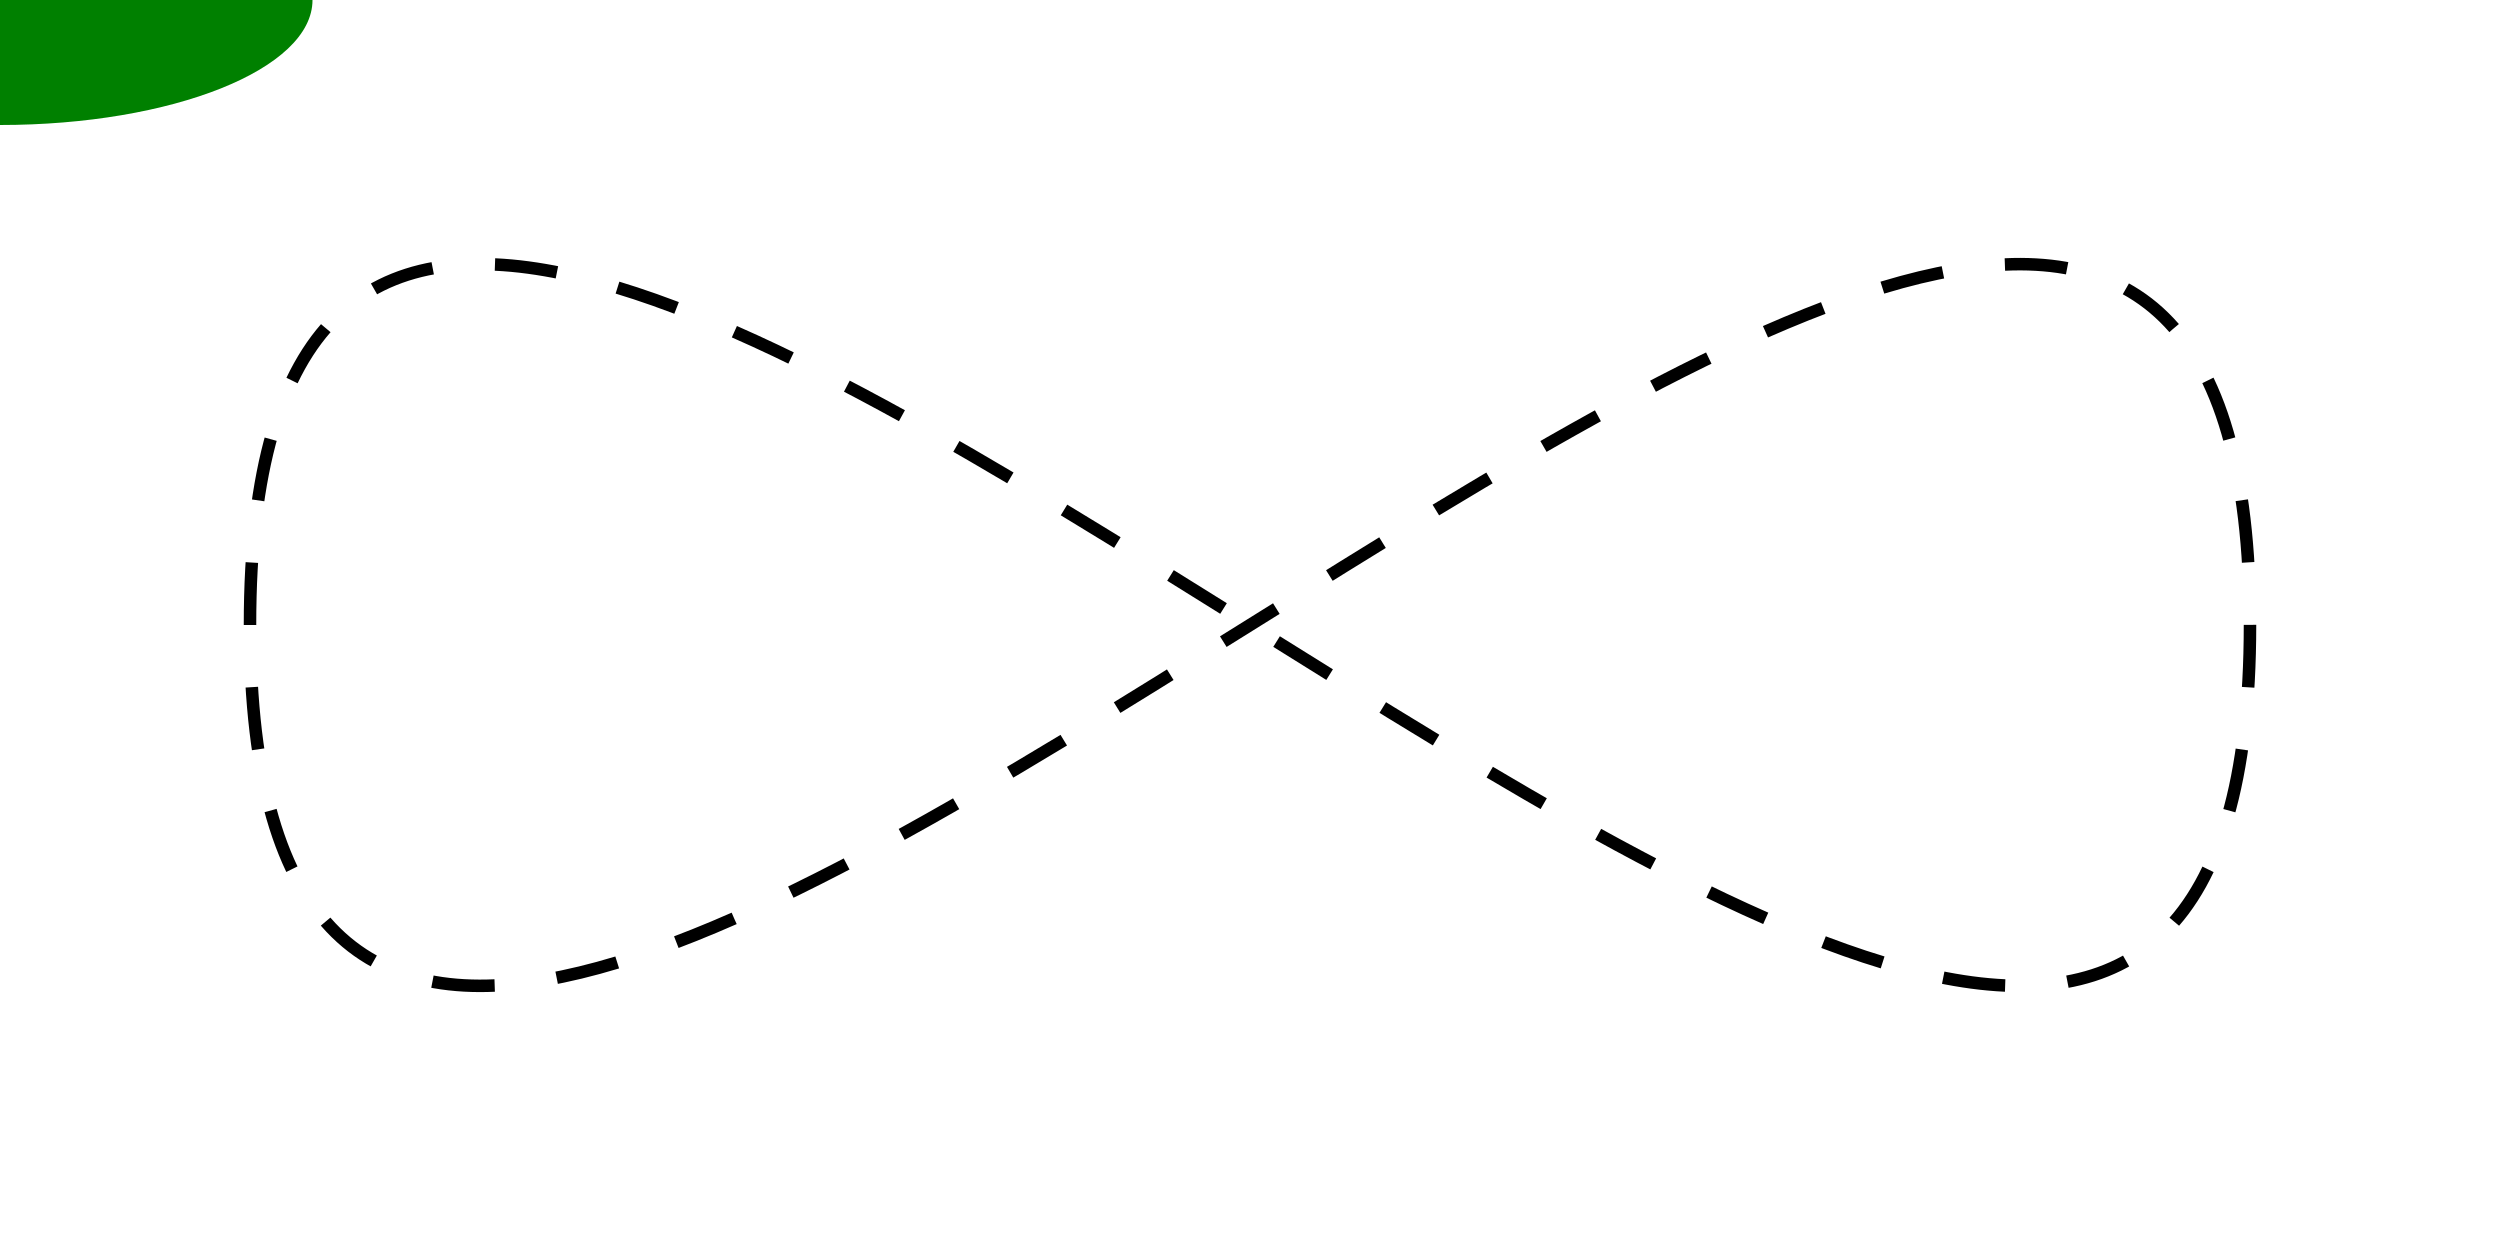
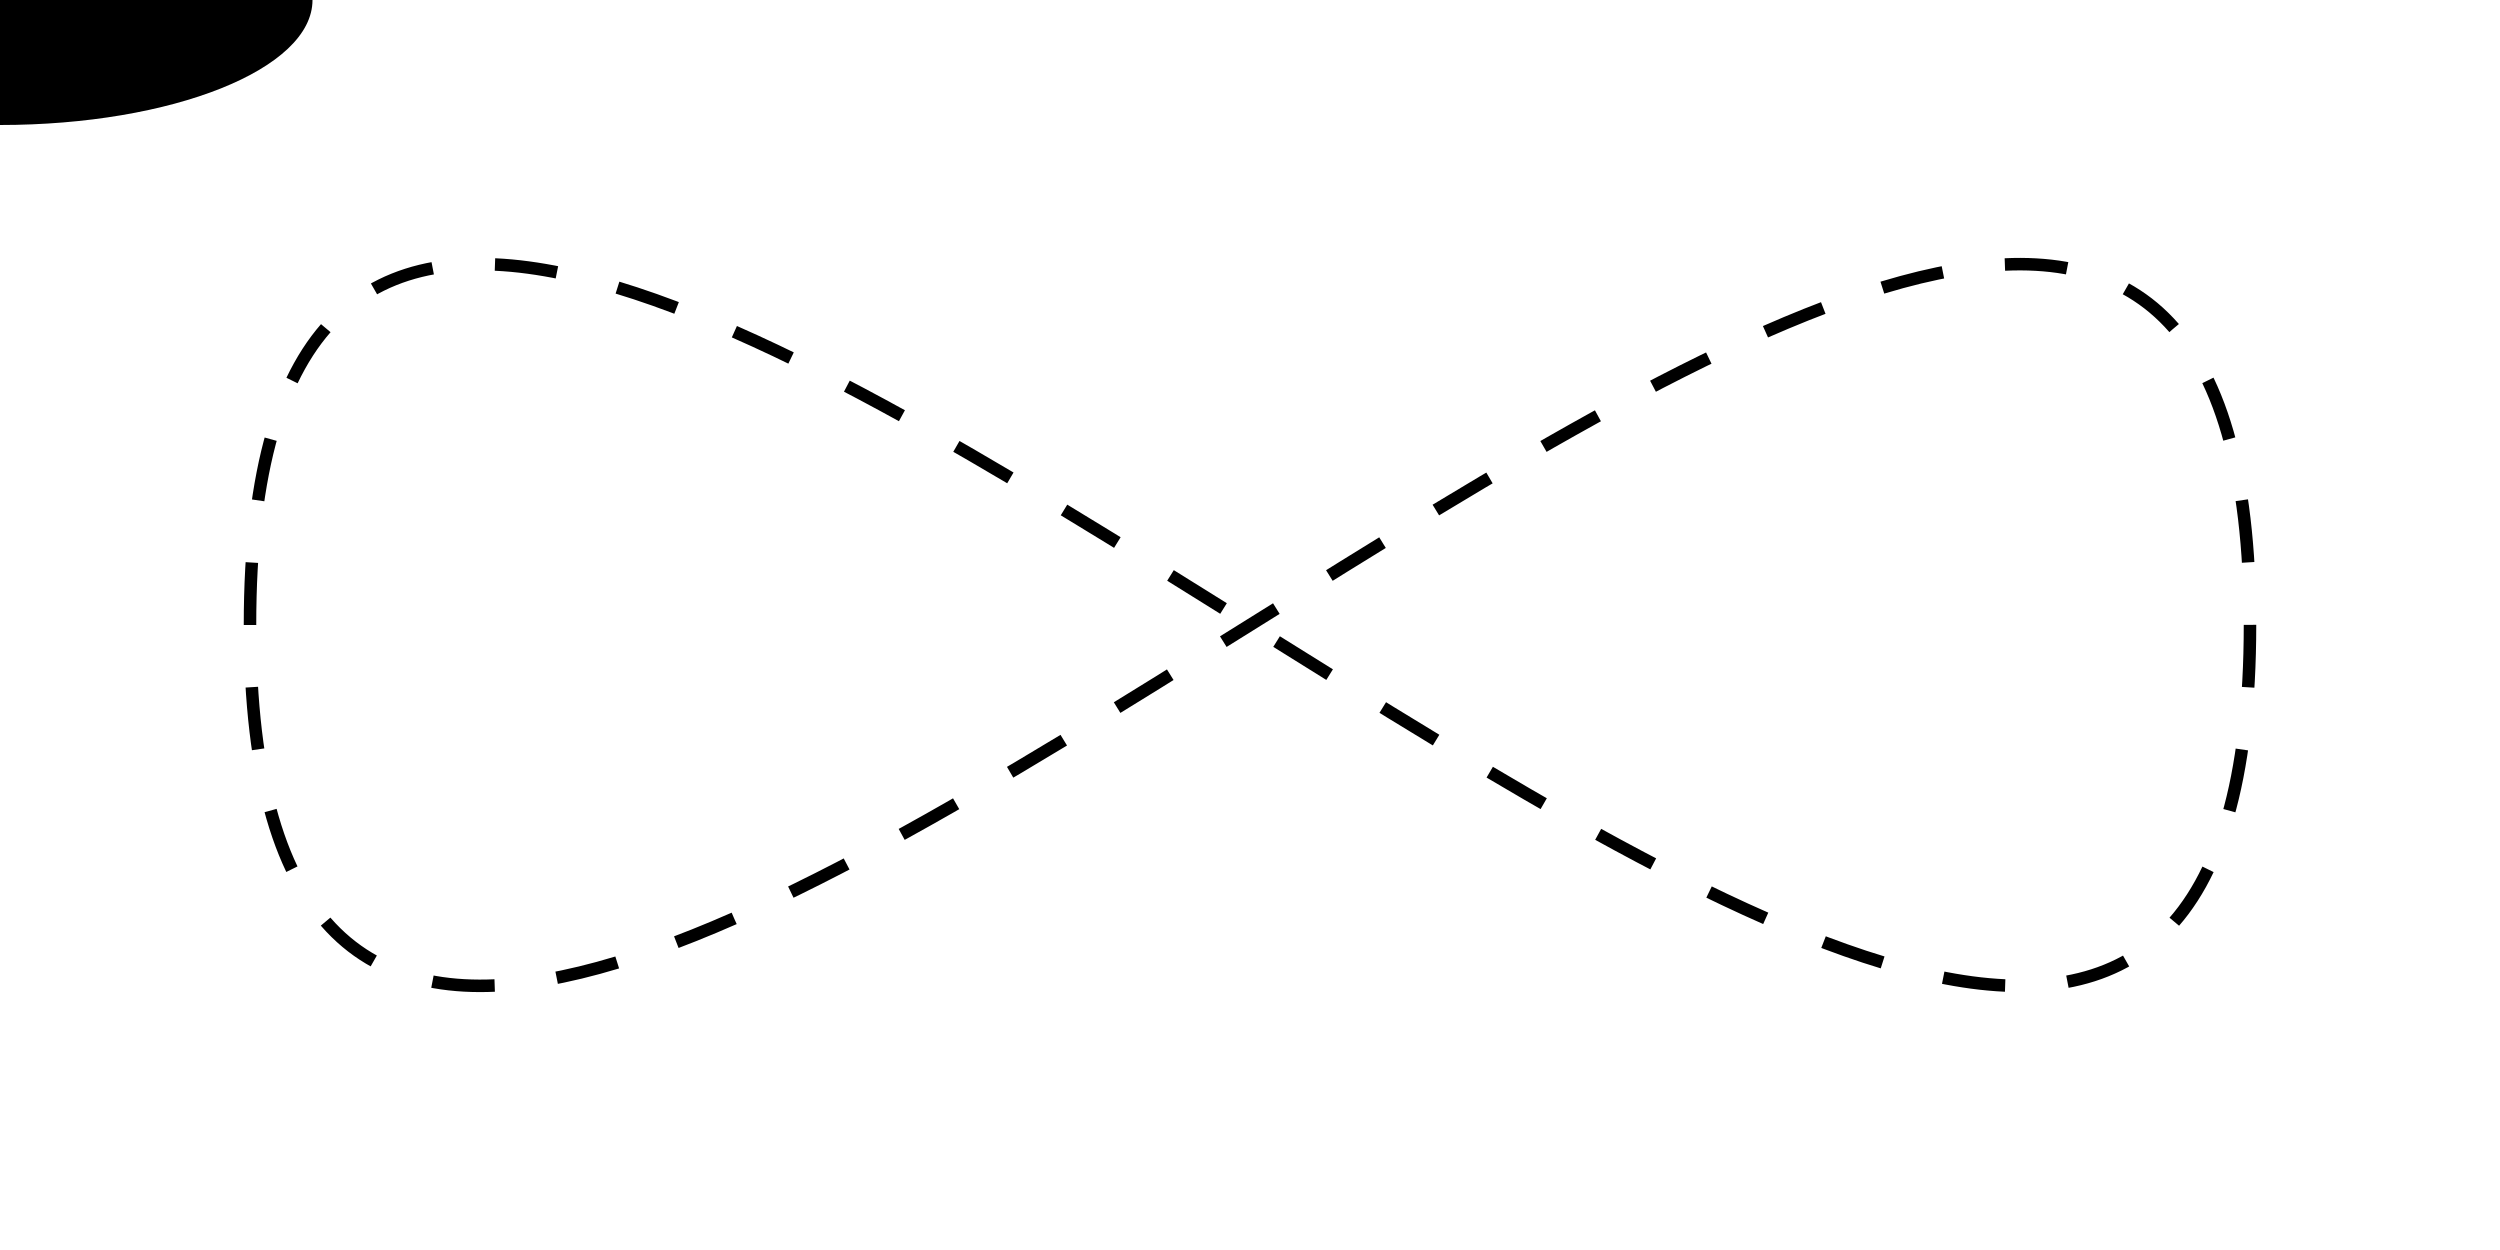
<svg xmlns="http://www.w3.org/2000/svg" viewBox="0 0 200 100" height="200">
  <path fill="none" stroke="black" stroke-dasharray="5,5" d="M20,50 C20,-50 180,150 180,50 C180-50 20,150 20,50 z">
    </path>
-   <ellipse rx="25" ry="10" fill="green">
+   <ellipse rx="25" ry="10" fill="neon green">
    <animateMotion dur="10s" repeatCount="indefinite" path="M20,50 C20,-50 180,150 180,50 C180-50 20,150 20,50 z">
      </animateMotion>
  </ellipse>
</svg>
